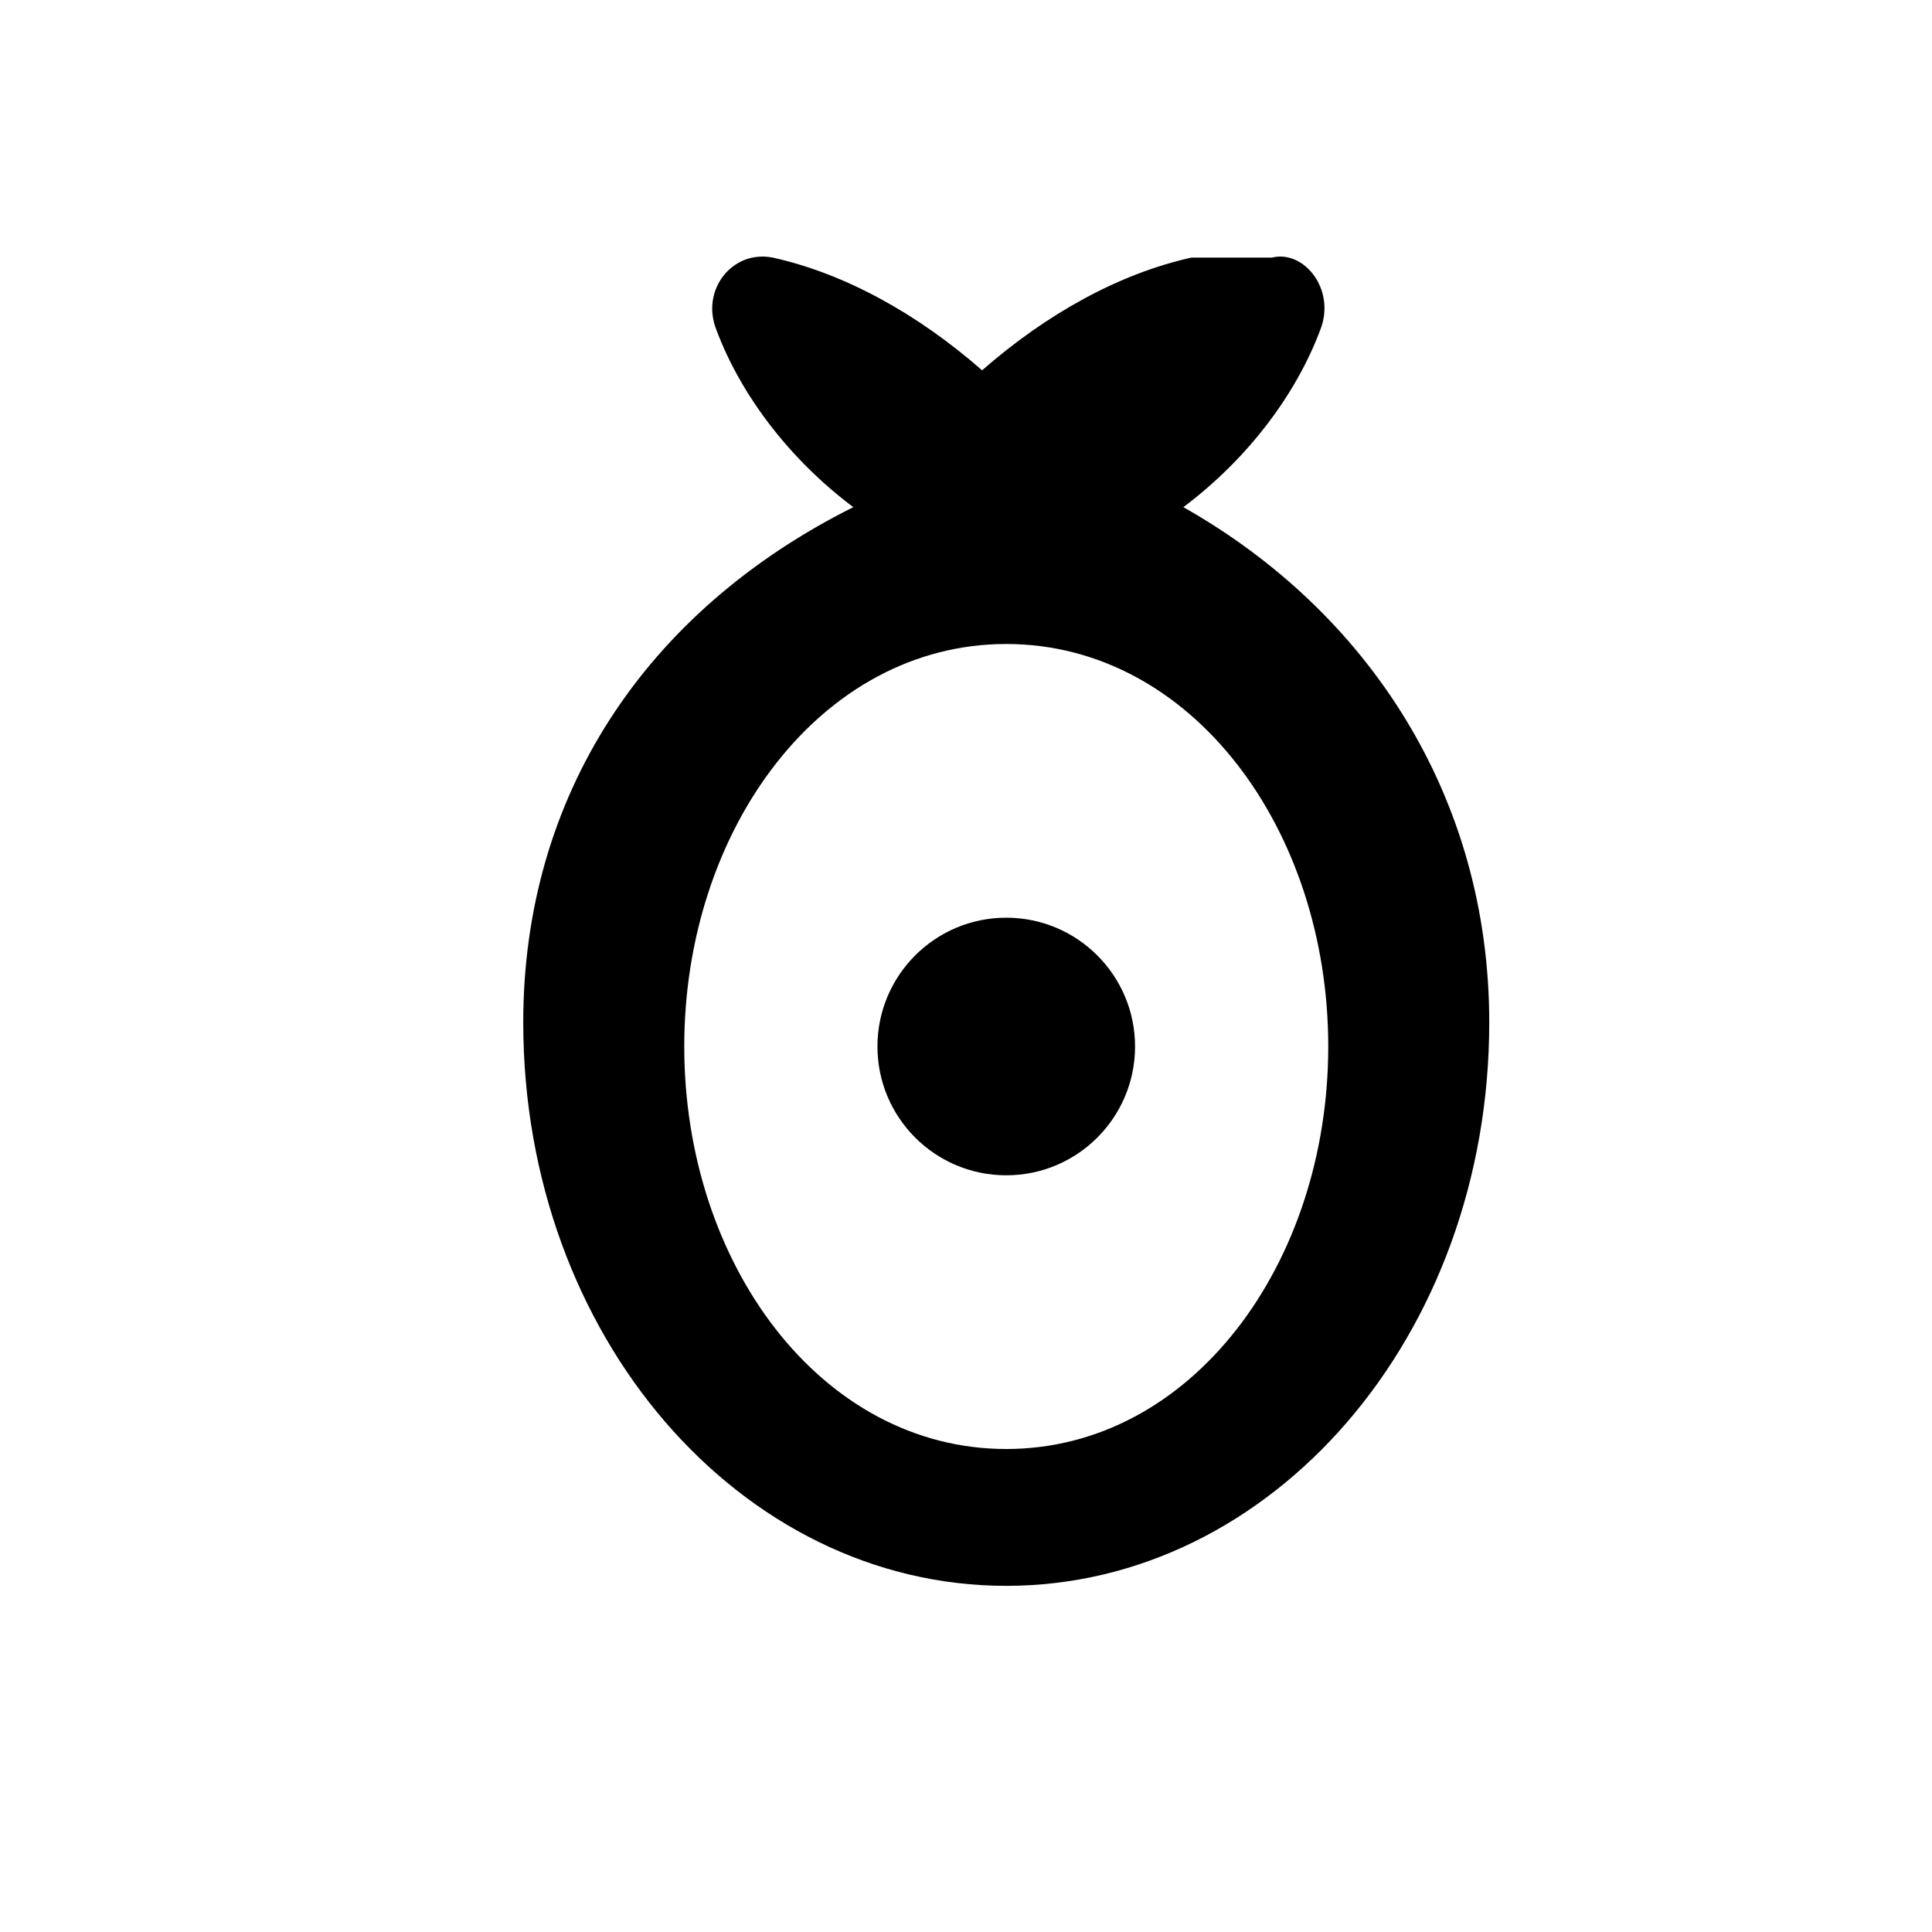
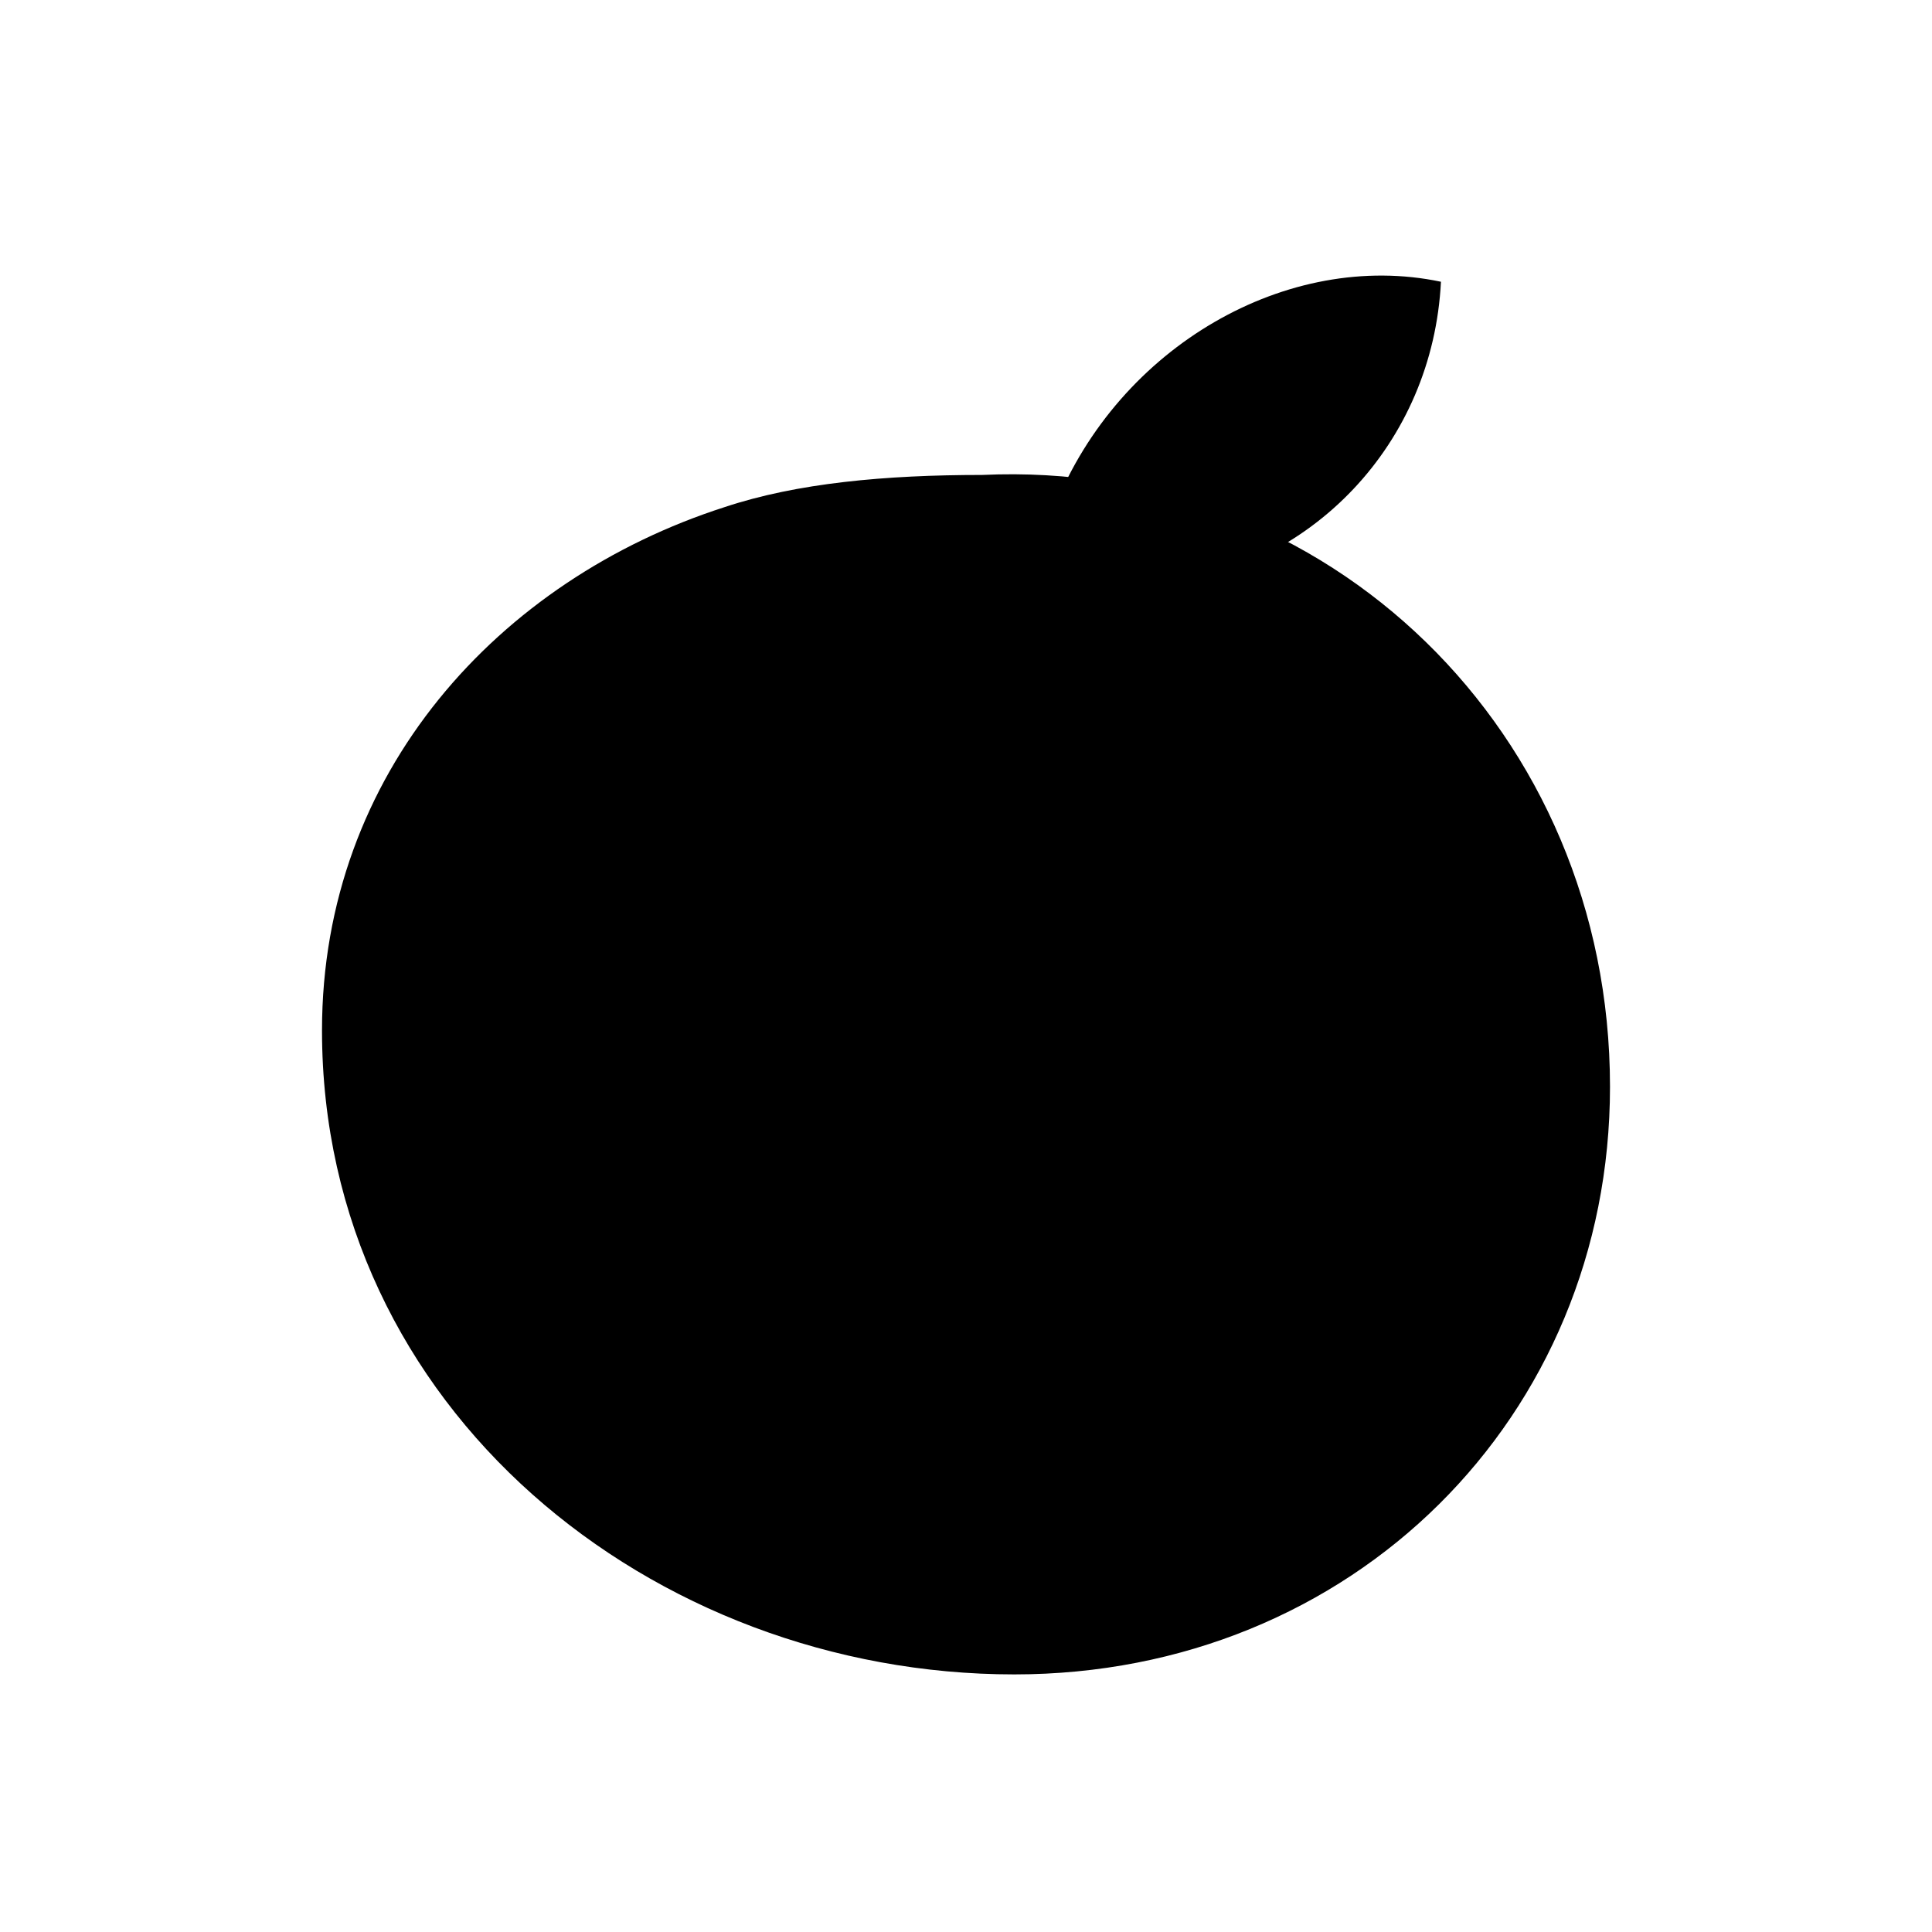
<svg xmlns="http://www.w3.org/2000/svg" width="24" height="24" viewBox="0 0 24 24" fill="currentColor">
-   <path d="M14.8 3.2c-.9.2-1.8.7-2.6 1.4-.8-.7-1.7-1.2-2.6-1.4-.5-.1-.9.4-.7.9.3.8.9 1.6 1.7 2.2C8 7.6 6.5 9.9 6.5 12.7c0 3.9 2.7 7 6 7s6-3.1 6-7c0-2.8-1.5-5.1-3.8-6.4.8-.6 1.4-1.4 1.7-2.2.2-.5-.2-1-.6-.9zM12.5 18c-2.3 0-4-2.3-4-5s1.7-5 4-5 4 2.3 4 5-1.7 5-4 5z" />
-   <circle cx="12.5" cy="13" r="1.6" />
+   <path d="M13.1 6.3c.8-2 2.9-3.2 4.8-2.8-.1 2-1.6 3.6-3.6 3.8-.5 0-.9-.4-1.2-1z" />
+   <path d="M12.2 5.9c4.3-.2 7.8 3.2 7.8 7.6 0 4.1-3.2 7.3-7.4 7.3-4.5 0-8.6-3.3-8.6-8 0-3.2 2.2-5.6 5-6.5.9-.3 2-.4 3.2-.4z" />
</svg>
